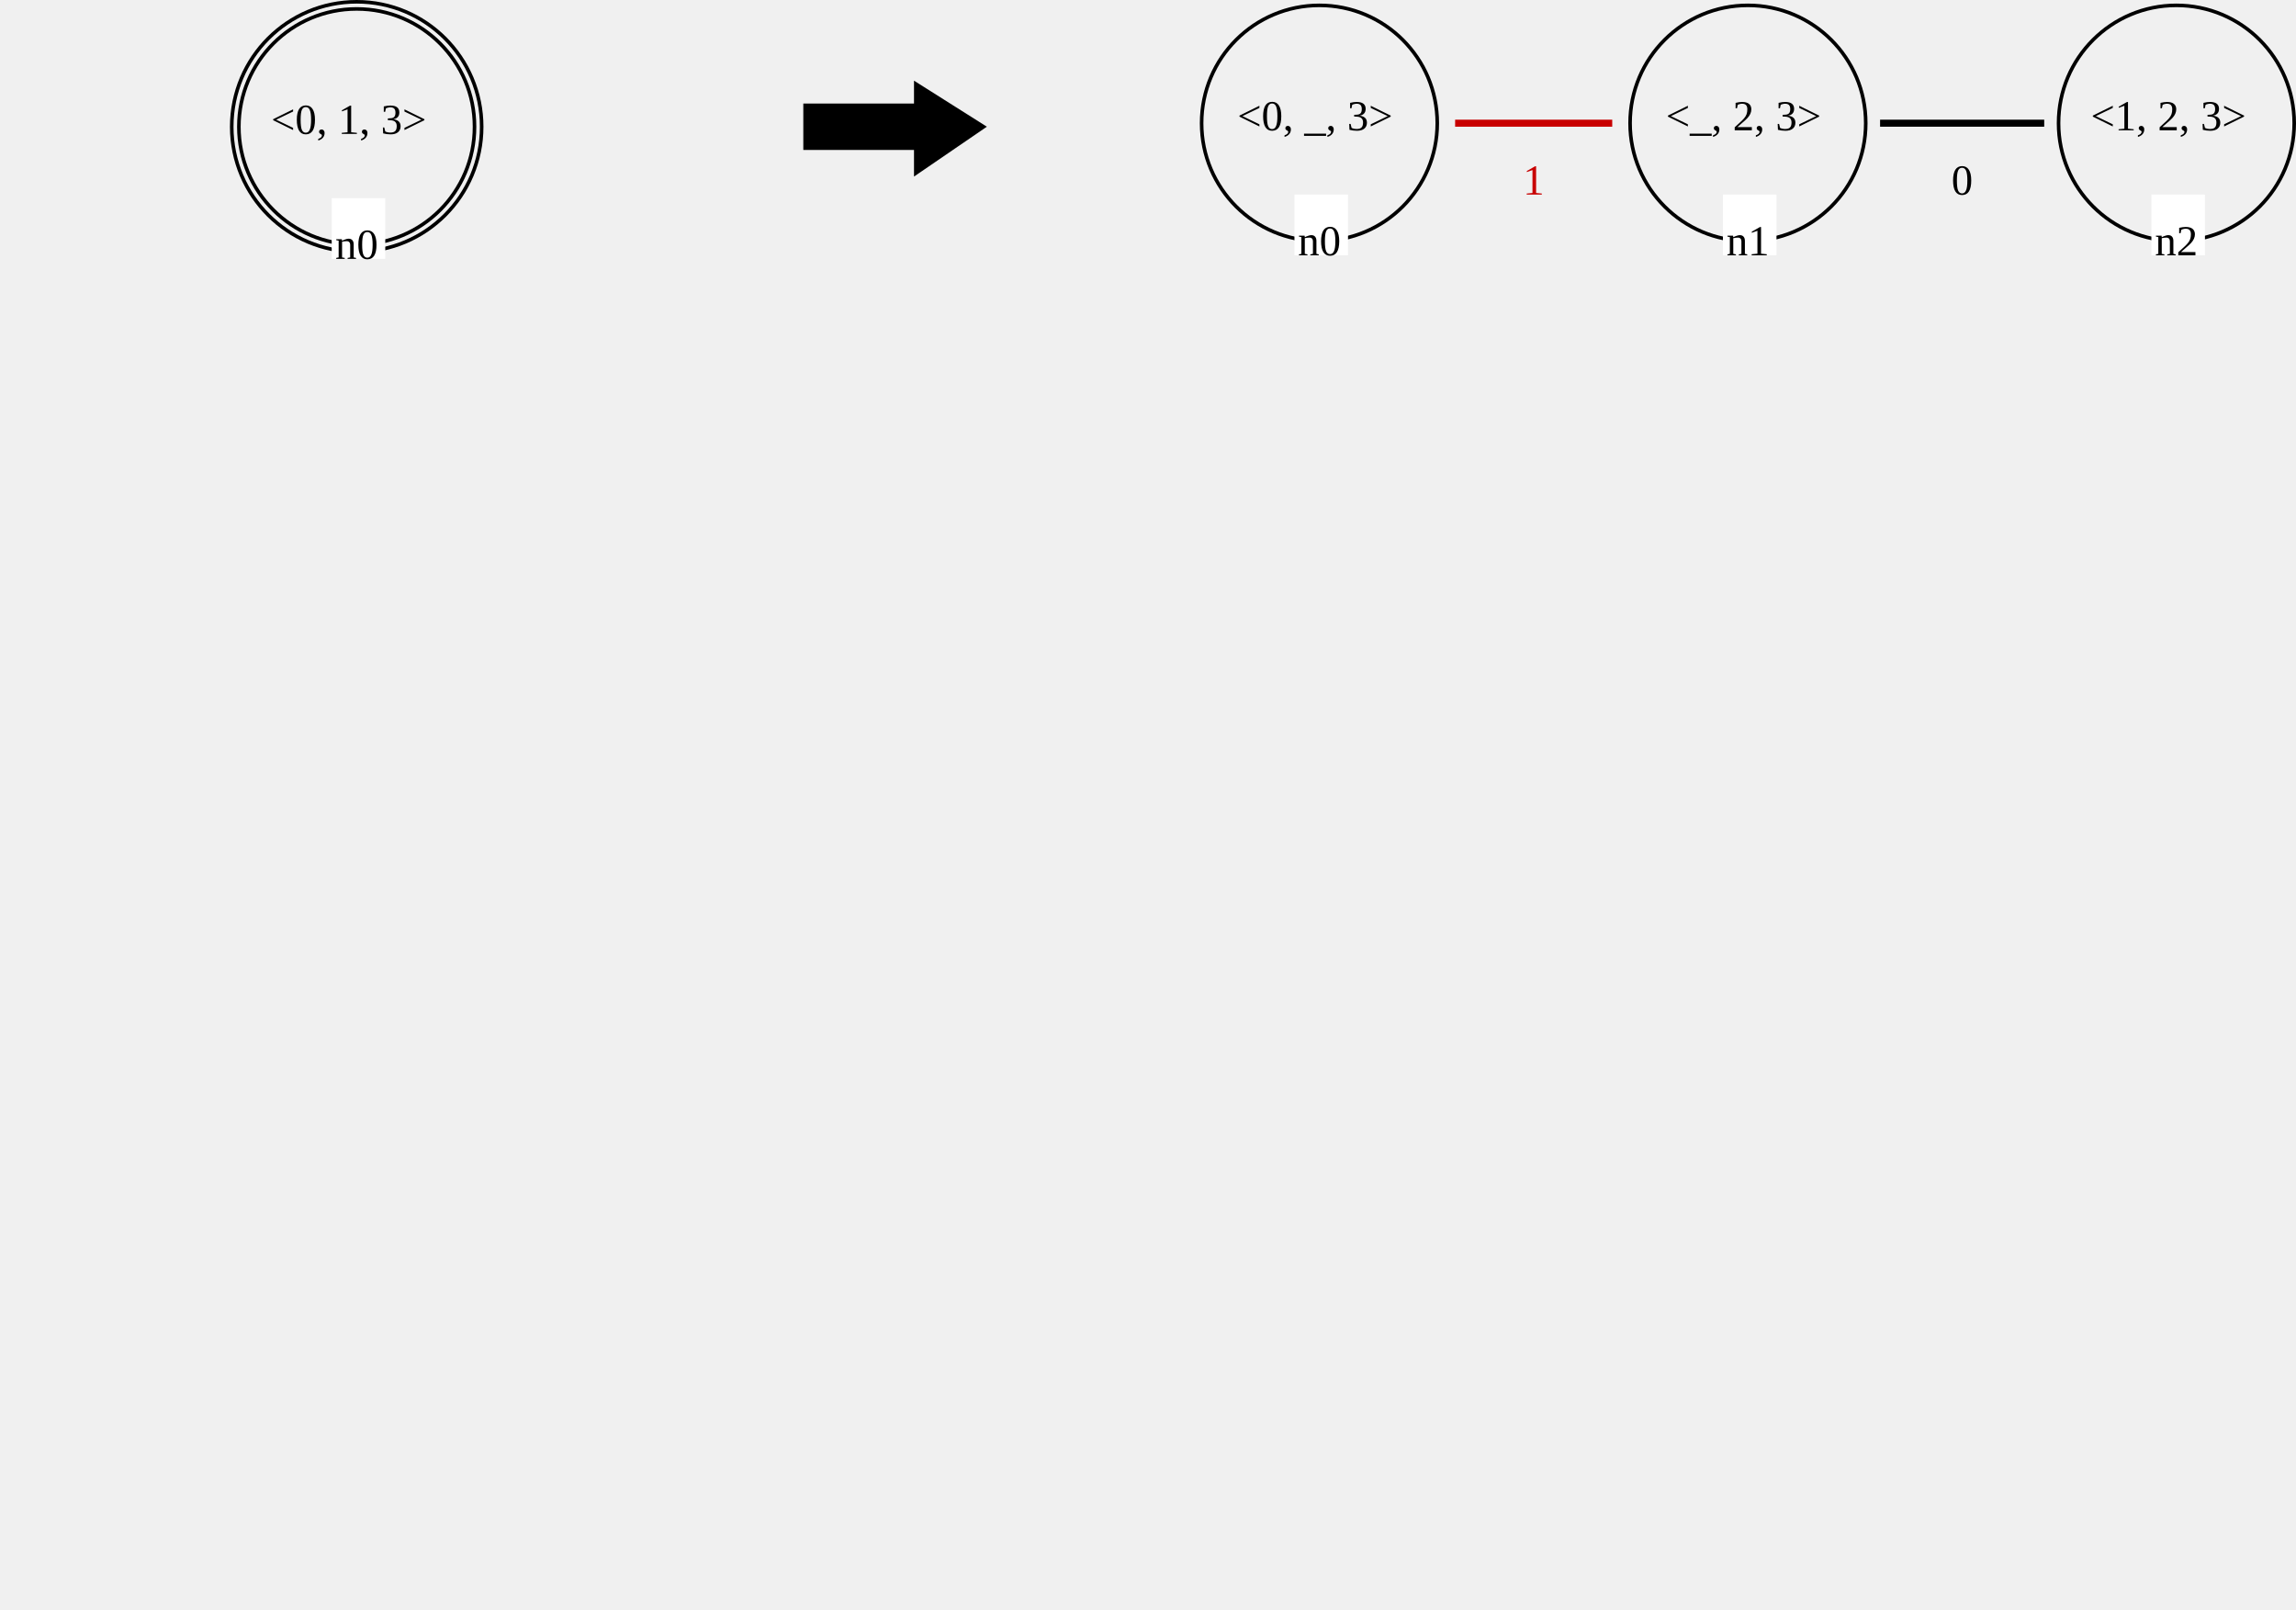
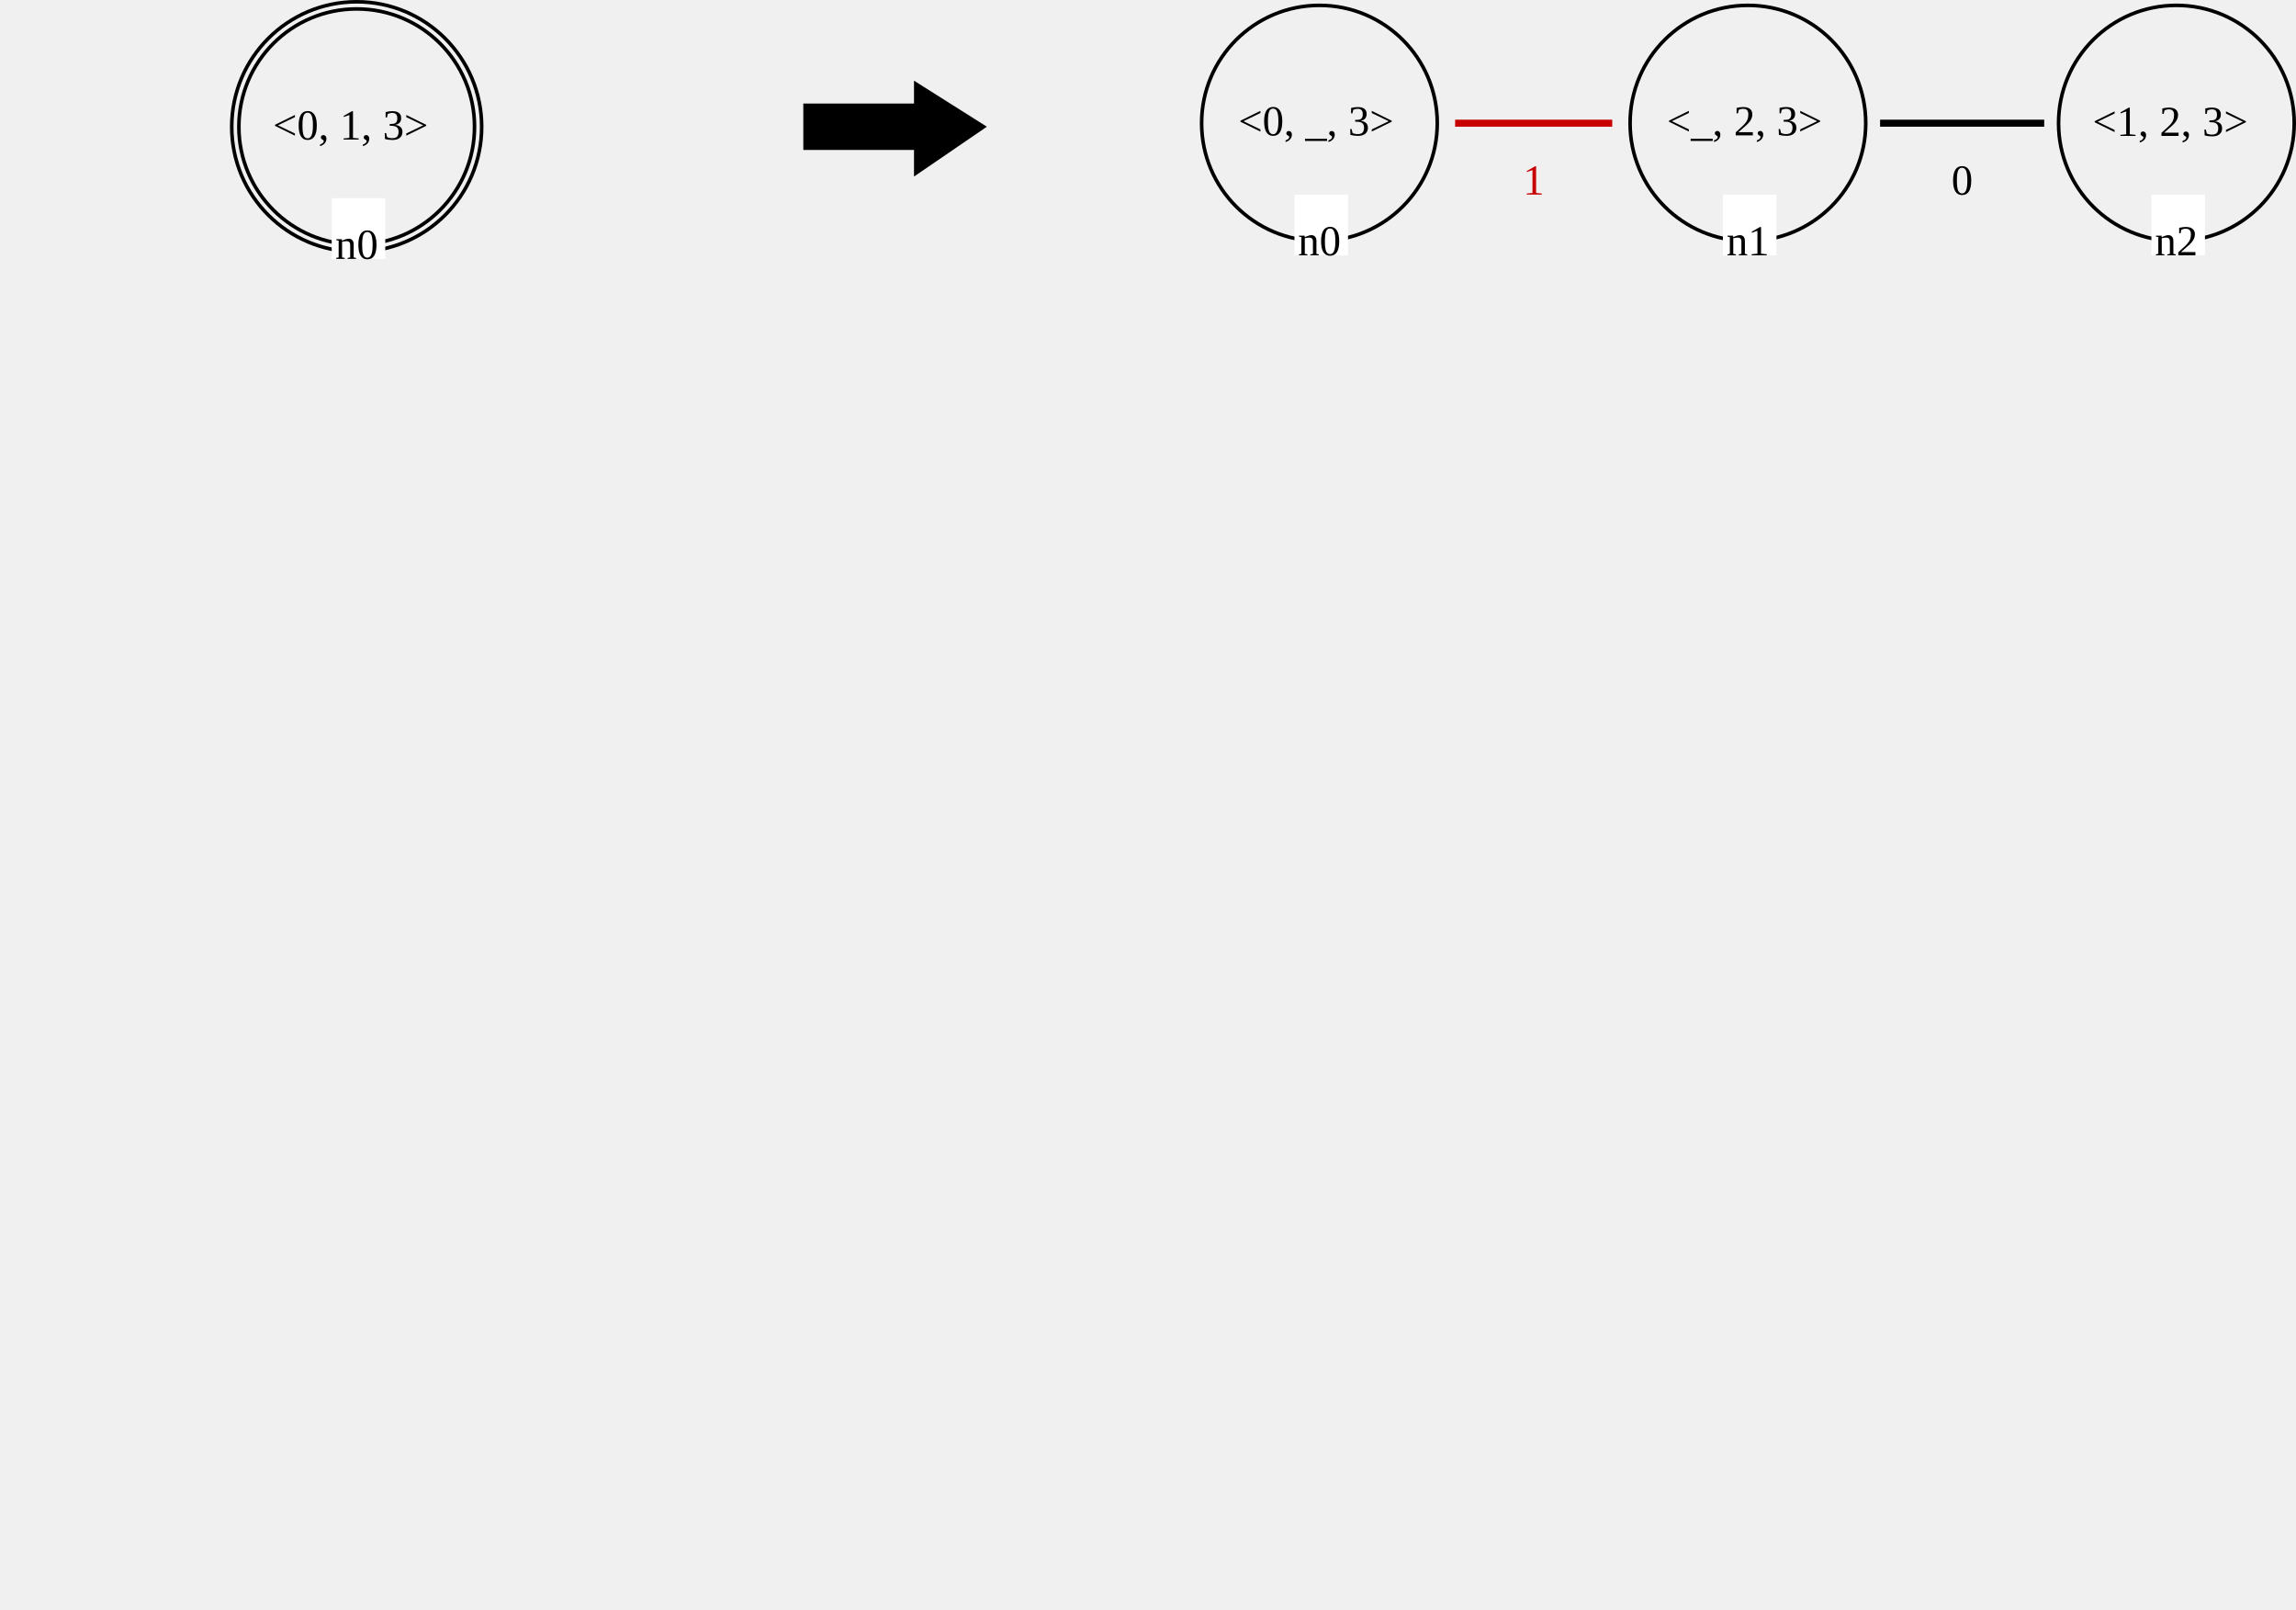
<svg xmlns="http://www.w3.org/2000/svg" width="565.289mm" height="396.185mm" viewBox="0 0 565.289 396.185" version="1.1" id="svg1" xml:space="preserve">
  <defs id="defs1">
    <rect x="1192.149" y="950.154" width="25.508" height="23.447" id="rect12" />
  </defs>
  <g id="layer1" transform="translate(147.3729,166.2499)">
-     <g id="g53">
-       <circle id="LGn0_0" cx="-59.551" cy="-135.042" r="29.01" fill="none" stroke="#000000" stroke-width="0.879" stroke-linecap="square" style="font-size:12px" />
-       <circle id="LGn0_1" cx="-59.551" cy="-135.042" r="30.768" fill="none" stroke="#000000" stroke-width="0.879" stroke-linecap="square" style="font-size:12px" />
-       <text id="LGn0_2" x="-80.65" y="-133.284" fill="#000000" style="font-size:10.549px;stroke-width:0.879">&lt;0, 1, 3&gt;</text>
-       <rect id="LGn0_3" x="-65.705" y="-117.46" width="13.186" height="14.945" fill="#ffffff" style="font-size:12px;stroke-width:0.879" />
-       <text id="LGn0_4" x="-64.826" y="-102.515" fill="#000000" style="font-size:10.549px;stroke-width:0.879">n0</text>
-     </g>
+     <circle id="LGn0_0" cx="-59.551" cy="-135.042" r="29.01" fill="none" stroke="#000000" stroke-width="0.879" stroke-linecap="square" style="font-size:12px" />
+     <circle id="LGn0_1" cx="-59.551" cy="-135.042" r="30.768" fill="none" stroke="#000000" stroke-width="0.879" stroke-linecap="square" style="font-size:12px" />
+     <text id="LGn0_2" x="-80.201" y="-131.898" fill="#000000" style="font-size:10.549px;stroke-width:0.879">&lt;0, 1, 3&gt;</text>
+     <rect id="LGn0_3" x="-65.705" y="-117.46" width="13.186" height="14.945" fill="#ffffff" style="font-size:12px;stroke-width:0.879" />
+     <text id="LGn0_4" x="-64.826" y="-102.515" fill="#000000" style="font-size:10.549px;stroke-width:0.879">n0</text>
    <polygon id="0" points="80,41 80,29 111,29 111,23 130,35 111,48 111,41 " stroke="#000000" stroke-width="1" stroke-linecap="square" fill="#000000" transform="matrix(0.8790991,0,0,0.8790991,-19.48154,-165.8103)" style="font-size:12px" />
    <circle id="RGn1_0" cx="282.974" cy="-135.92" r="29.01" fill="none" stroke="#000000" stroke-width="0.879" stroke-linecap="square" style="font-size:12px" />
-     <text id="RGn1_1" x="262.755" y="-134.162" fill="#000000" style="font-size:10.549px;stroke-width:0.879">&lt;_, 2, 3&gt;</text>
+     <text id="RGn1_1" x="262.999" y="-132.914" fill="#000000" style="font-size:10.549px;stroke-width:0.879">&lt;_, 2, 3&gt;</text>
    <rect id="RGn1_2" x="276.821" y="-118.338" width="13.186" height="14.945" fill="#ffffff" style="font-size:12px;stroke-width:0.879" />
    <text id="RGn1_3" x="277.7" y="-103.394" fill="#000000" style="font-size:10.549px;stroke-width:0.879">n1</text>
    <circle id="RGn2_4" cx="388.466" cy="-135.92" r="29.01" fill="none" stroke="#000000" stroke-width="0.879" stroke-linecap="square" style="font-size:12px" />
-     <text id="RGn2_5" x="367.368" y="-134.162" fill="#000000" style="font-size:10.549px;stroke-width:0.879">&lt;1, 2, 3&gt;</text>
+     <text id="RGn2_5" x="367.816" y="-132.782" fill="#000000" style="font-size:10.549px;stroke-width:0.879">&lt;1, 2, 3&gt;</text>
    <rect id="RGn2_6" x="382.313" y="-118.338" width="13.186" height="14.945" fill="#ffffff" style="font-size:12px;stroke-width:0.879" />
    <text id="RGn2_7" x="383.192" y="-103.394" fill="#000000" style="font-size:10.549px;stroke-width:0.879">n2</text>
    <circle id="RGn0_8" cx="177.482" cy="-135.92" r="29.01" fill="none" stroke="#000000" stroke-width="0.879" stroke-linecap="square" style="font-size:12px" />
-     <text id="RGn0_9" x="157.263" y="-134.162" fill="#000000" style="font-size:10.549px;stroke-width:0.879">&lt;0, _, 3&gt;</text>
+     <text id="RGn0_9" x="157.508" y="-132.909" fill="#000000" style="font-size:10.549px;stroke-width:0.879">&lt;0, _, 3&gt;</text>
    <rect id="RGn0_10" x="171.329" y="-118.338" width="13.186" height="14.945" fill="#ffffff" style="font-size:12px;stroke-width:0.879" />
    <text id="RGn0_11" x="172.208" y="-103.394" fill="#000000" style="font-size:10.549px;stroke-width:0.879">n0</text>
    <line id="RGn1_0_n2_12" x1="316.38" y1="-135.92" x2="355.061" y2="-135.92" stroke="#000000" stroke-width="1.758" stroke-linecap="square" style="font-size:12px;stroke-width:1.729;stroke-dasharray:none" />
    <text id="RGn1_0_n2_13" x="333.083" y="-118.338" fill="#000000" style="font-size:10.549px;stroke-width:0.879">0</text>
    <line id="RGn0_1_n1_14" x1="210.888" y1="-135.92" x2="249.569" y2="-135.92" stroke="#c80000" stroke-width="0.879" stroke-linecap="butt" stroke-dasharray="5" style="font-size:12px;stroke-dasharray:none;stroke-width:1.729" />
    <text id="RGn0_1_n1_15" x="227.591" y="-118.338" fill="#c80000" style="font-size:10.549px;stroke-width:0.879">1</text>
    <text xml:space="preserve" transform="matrix(0.2645833,0,0,0.2645833,-147.3729,-166.2499)" id="text12" style="white-space:pre;shape-inside:url(#rect12);display:inline;fill:#000000;fill-opacity:1;stroke:none;stroke-width:26.667;stroke-linecap:round;stroke-dasharray:none;stroke-opacity:1" />
  </g>
  <style id="style">
		.arc0 {
			fill:none;
			fill-rule:evenodd;
			stroke:black;
			stroke-width:4;
			stroke-linecap:round;
			stroke-linejoin:round;
			stroke-opacity:1;
		}
		.arc1 {
			fill:none;
			fill-rule:evenodd;
			stroke:red;
			stroke-width:4;
			stroke-linecap:round;
			stroke-linejoin:round;
			stroke-opacity:1;
		}
		.arc2 {
			fill:none;
			fill-rule:evenodd;
			stroke:blue;
			stroke-width:4;
			stroke-linecap:round;
			stroke-linejoin:round;
			stroke-opacity:1;
		}
		.arc3 {
			fill:none;
			fill-rule:evenodd;
			stroke:green;
			stroke-width:4;
			stroke-linecap:round;
			stroke-linejoin:round;
			stroke-opacity:1;
		}
		.topological-dart {
			fill:#000000;
			stroke:#000000;
			stroke-width:0;
			stroke-linecap:round;
			stroke-linejoin:round;
			stroke-dasharray:none;
			paint-order:markers fill stroke;
		}
	</style>
  <style id="style-4">
		.arc0 {
			fill:none;
			fill-rule:evenodd;
			stroke:black;
			stroke-width:4;
			stroke-linecap:round;
			stroke-linejoin:round;
			stroke-opacity:1;
		}
		.arc1 {
			fill:none;
			fill-rule:evenodd;
			stroke:red;
			stroke-width:4;
			stroke-linecap:round;
			stroke-linejoin:round;
			stroke-opacity:1;
		}
		.arc2 {
			fill:none;
			fill-rule:evenodd;
			stroke:blue;
			stroke-width:4;
			stroke-linecap:round;
			stroke-linejoin:round;
			stroke-opacity:1;
		}
		.arc3 {
			fill:none;
			fill-rule:evenodd;
			stroke:green;
			stroke-width:4;
			stroke-linecap:round;
			stroke-linejoin:round;
			stroke-opacity:1;
		}
		.topological-dart {
			fill:#000000;
			stroke:#000000;
			stroke-width:0;
			stroke-linecap:round;
			stroke-linejoin:round;
			stroke-dasharray:none;
			paint-order:markers fill stroke;
		}
	</style>
  <style id="style-3">
		.arc0 {
			fill:none;
			fill-rule:evenodd;
			stroke:black;
			stroke-width:4;
			stroke-linecap:round;
			stroke-linejoin:round;
			stroke-opacity:1;
		}
		.arc1 {
			fill:none;
			fill-rule:evenodd;
			stroke:red;
			stroke-width:4;
			stroke-linecap:round;
			stroke-linejoin:round;
			stroke-opacity:1;
		}
		.arc2 {
			fill:none;
			fill-rule:evenodd;
			stroke:blue;
			stroke-width:4;
			stroke-linecap:round;
			stroke-linejoin:round;
			stroke-opacity:1;
		}
		.arc3 {
			fill:none;
			fill-rule:evenodd;
			stroke:green;
			stroke-width:4;
			stroke-linecap:round;
			stroke-linejoin:round;
			stroke-opacity:1;
		}
		.topological-dart {
			fill:#000000;
			stroke:#000000;
			stroke-width:0;
			stroke-linecap:round;
			stroke-linejoin:round;
			stroke-dasharray:none;
			paint-order:markers fill stroke;
		}
	</style>
  <style id="style-1">
		.arc0 {
			fill:none;
			fill-rule:evenodd;
			stroke:black;
			stroke-width:4;
			stroke-linecap:round;
			stroke-linejoin:round;
			stroke-opacity:1;
		}
		.arc1 {
			fill:none;
			fill-rule:evenodd;
			stroke:red;
			stroke-width:4;
			stroke-linecap:round;
			stroke-linejoin:round;
			stroke-opacity:1;
		}
		.arc2 {
			fill:none;
			fill-rule:evenodd;
			stroke:blue;
			stroke-width:4;
			stroke-linecap:round;
			stroke-linejoin:round;
			stroke-opacity:1;
		}
		.arc3 {
			fill:none;
			fill-rule:evenodd;
			stroke:green;
			stroke-width:4;
			stroke-linecap:round;
			stroke-linejoin:round;
			stroke-opacity:1;
		}
		.topological-dart {
			fill:#000000;
			stroke:#000000;
			stroke-width:0;
			stroke-linecap:round;
			stroke-linejoin:round;
			stroke-dasharray:none;
			paint-order:markers fill stroke;
		}
	</style>
  <style id="style-9">
		.arc0 {
			fill:none;
			fill-rule:evenodd;
			stroke:black;
			stroke-width:4;
			stroke-linecap:round;
			stroke-linejoin:round;
			stroke-opacity:1;
		}
		.arc1 {
			fill:none;
			fill-rule:evenodd;
			stroke:red;
			stroke-width:4;
			stroke-linecap:round;
			stroke-linejoin:round;
			stroke-opacity:1;
		}
		.arc2 {
			fill:none;
			fill-rule:evenodd;
			stroke:blue;
			stroke-width:4;
			stroke-linecap:round;
			stroke-linejoin:round;
			stroke-opacity:1;
		}
		.arc3 {
			fill:none;
			fill-rule:evenodd;
			stroke:green;
			stroke-width:4;
			stroke-linecap:round;
			stroke-linejoin:round;
			stroke-opacity:1;
		}
		.topological-dart {
			fill:#000000;
			stroke:#000000;
			stroke-width:0;
			stroke-linecap:round;
			stroke-linejoin:round;
			stroke-dasharray:none;
			paint-order:markers fill stroke;
		}
	</style>
  <style id="style-5">
		.arc0 {
			fill:none;
			fill-rule:evenodd;
			stroke:black;
			stroke-width:4;
			stroke-linecap:round;
			stroke-linejoin:round;
			stroke-opacity:1;
		}
		.arc1 {
			fill:none;
			fill-rule:evenodd;
			stroke:red;
			stroke-width:4;
			stroke-linecap:round;
			stroke-linejoin:round;
			stroke-opacity:1;
		}
		.arc2 {
			fill:none;
			fill-rule:evenodd;
			stroke:blue;
			stroke-width:4;
			stroke-linecap:round;
			stroke-linejoin:round;
			stroke-opacity:1;
		}
		.arc3 {
			fill:none;
			fill-rule:evenodd;
			stroke:green;
			stroke-width:4;
			stroke-linecap:round;
			stroke-linejoin:round;
			stroke-opacity:1;
		}
		.topological-dart {
			fill:#000000;
			stroke:#000000;
			stroke-width:0;
			stroke-linecap:round;
			stroke-linejoin:round;
			stroke-dasharray:none;
			paint-order:markers fill stroke;
		}
	</style>
</svg>
